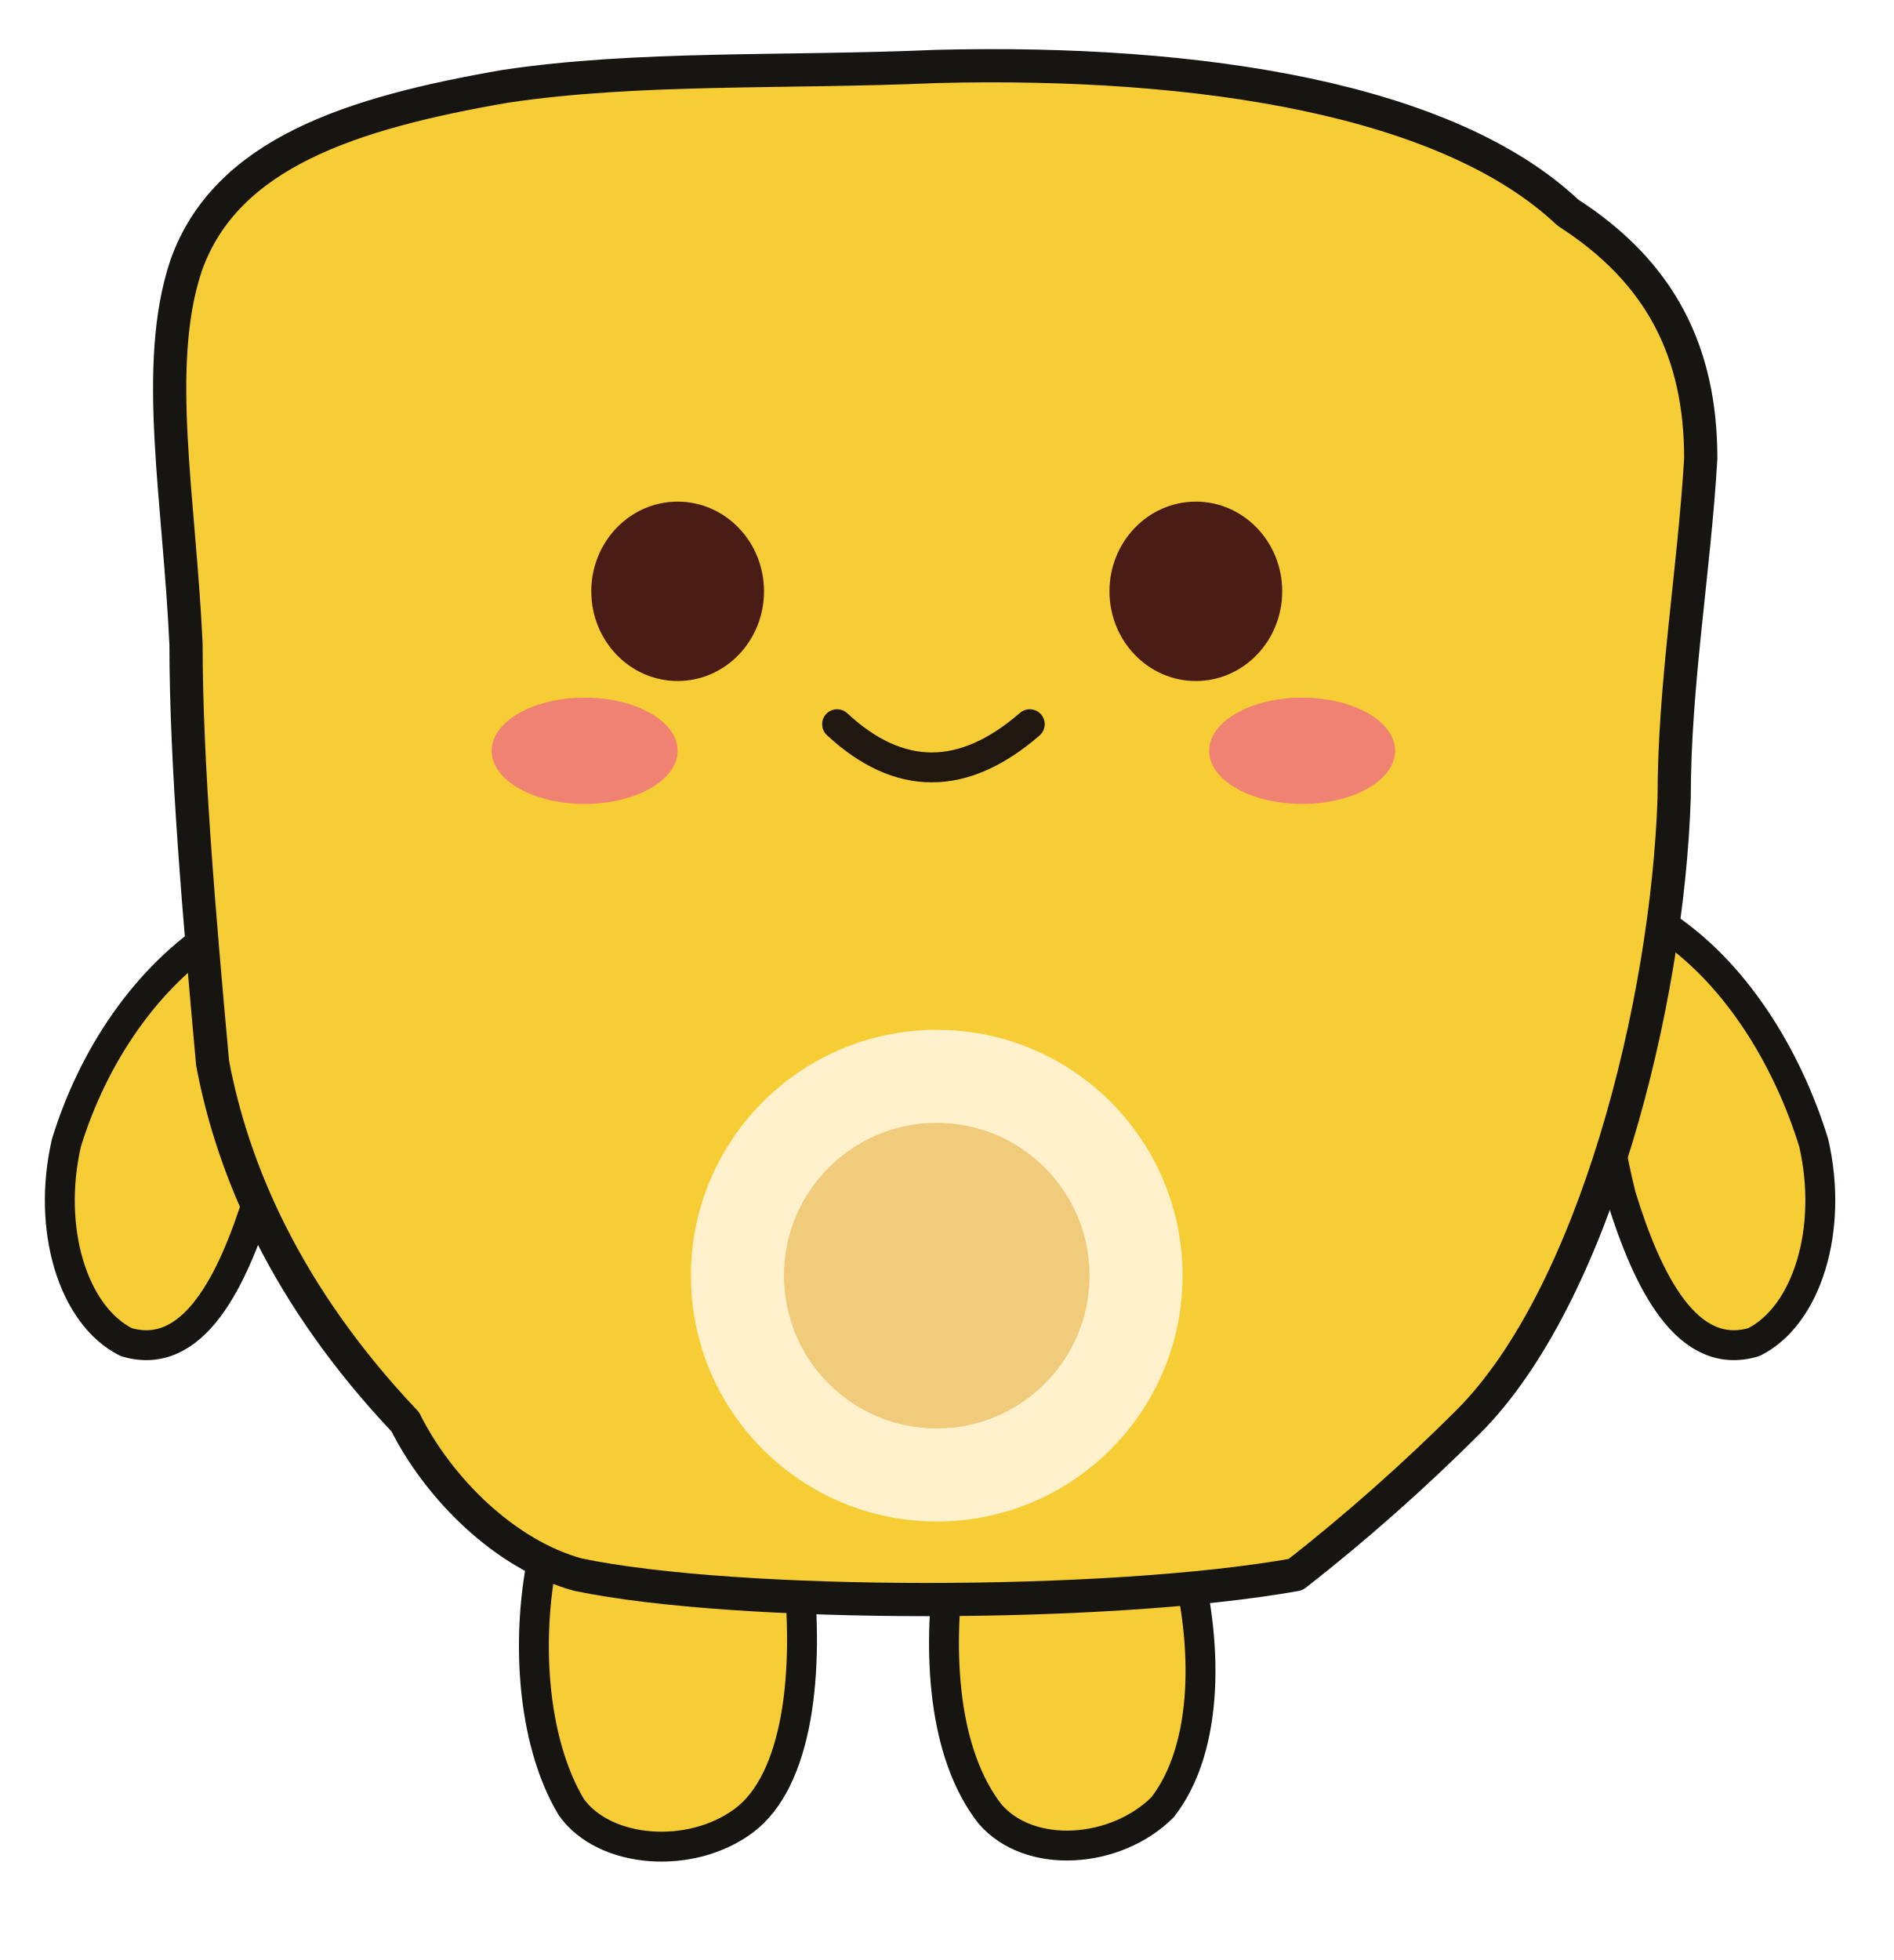
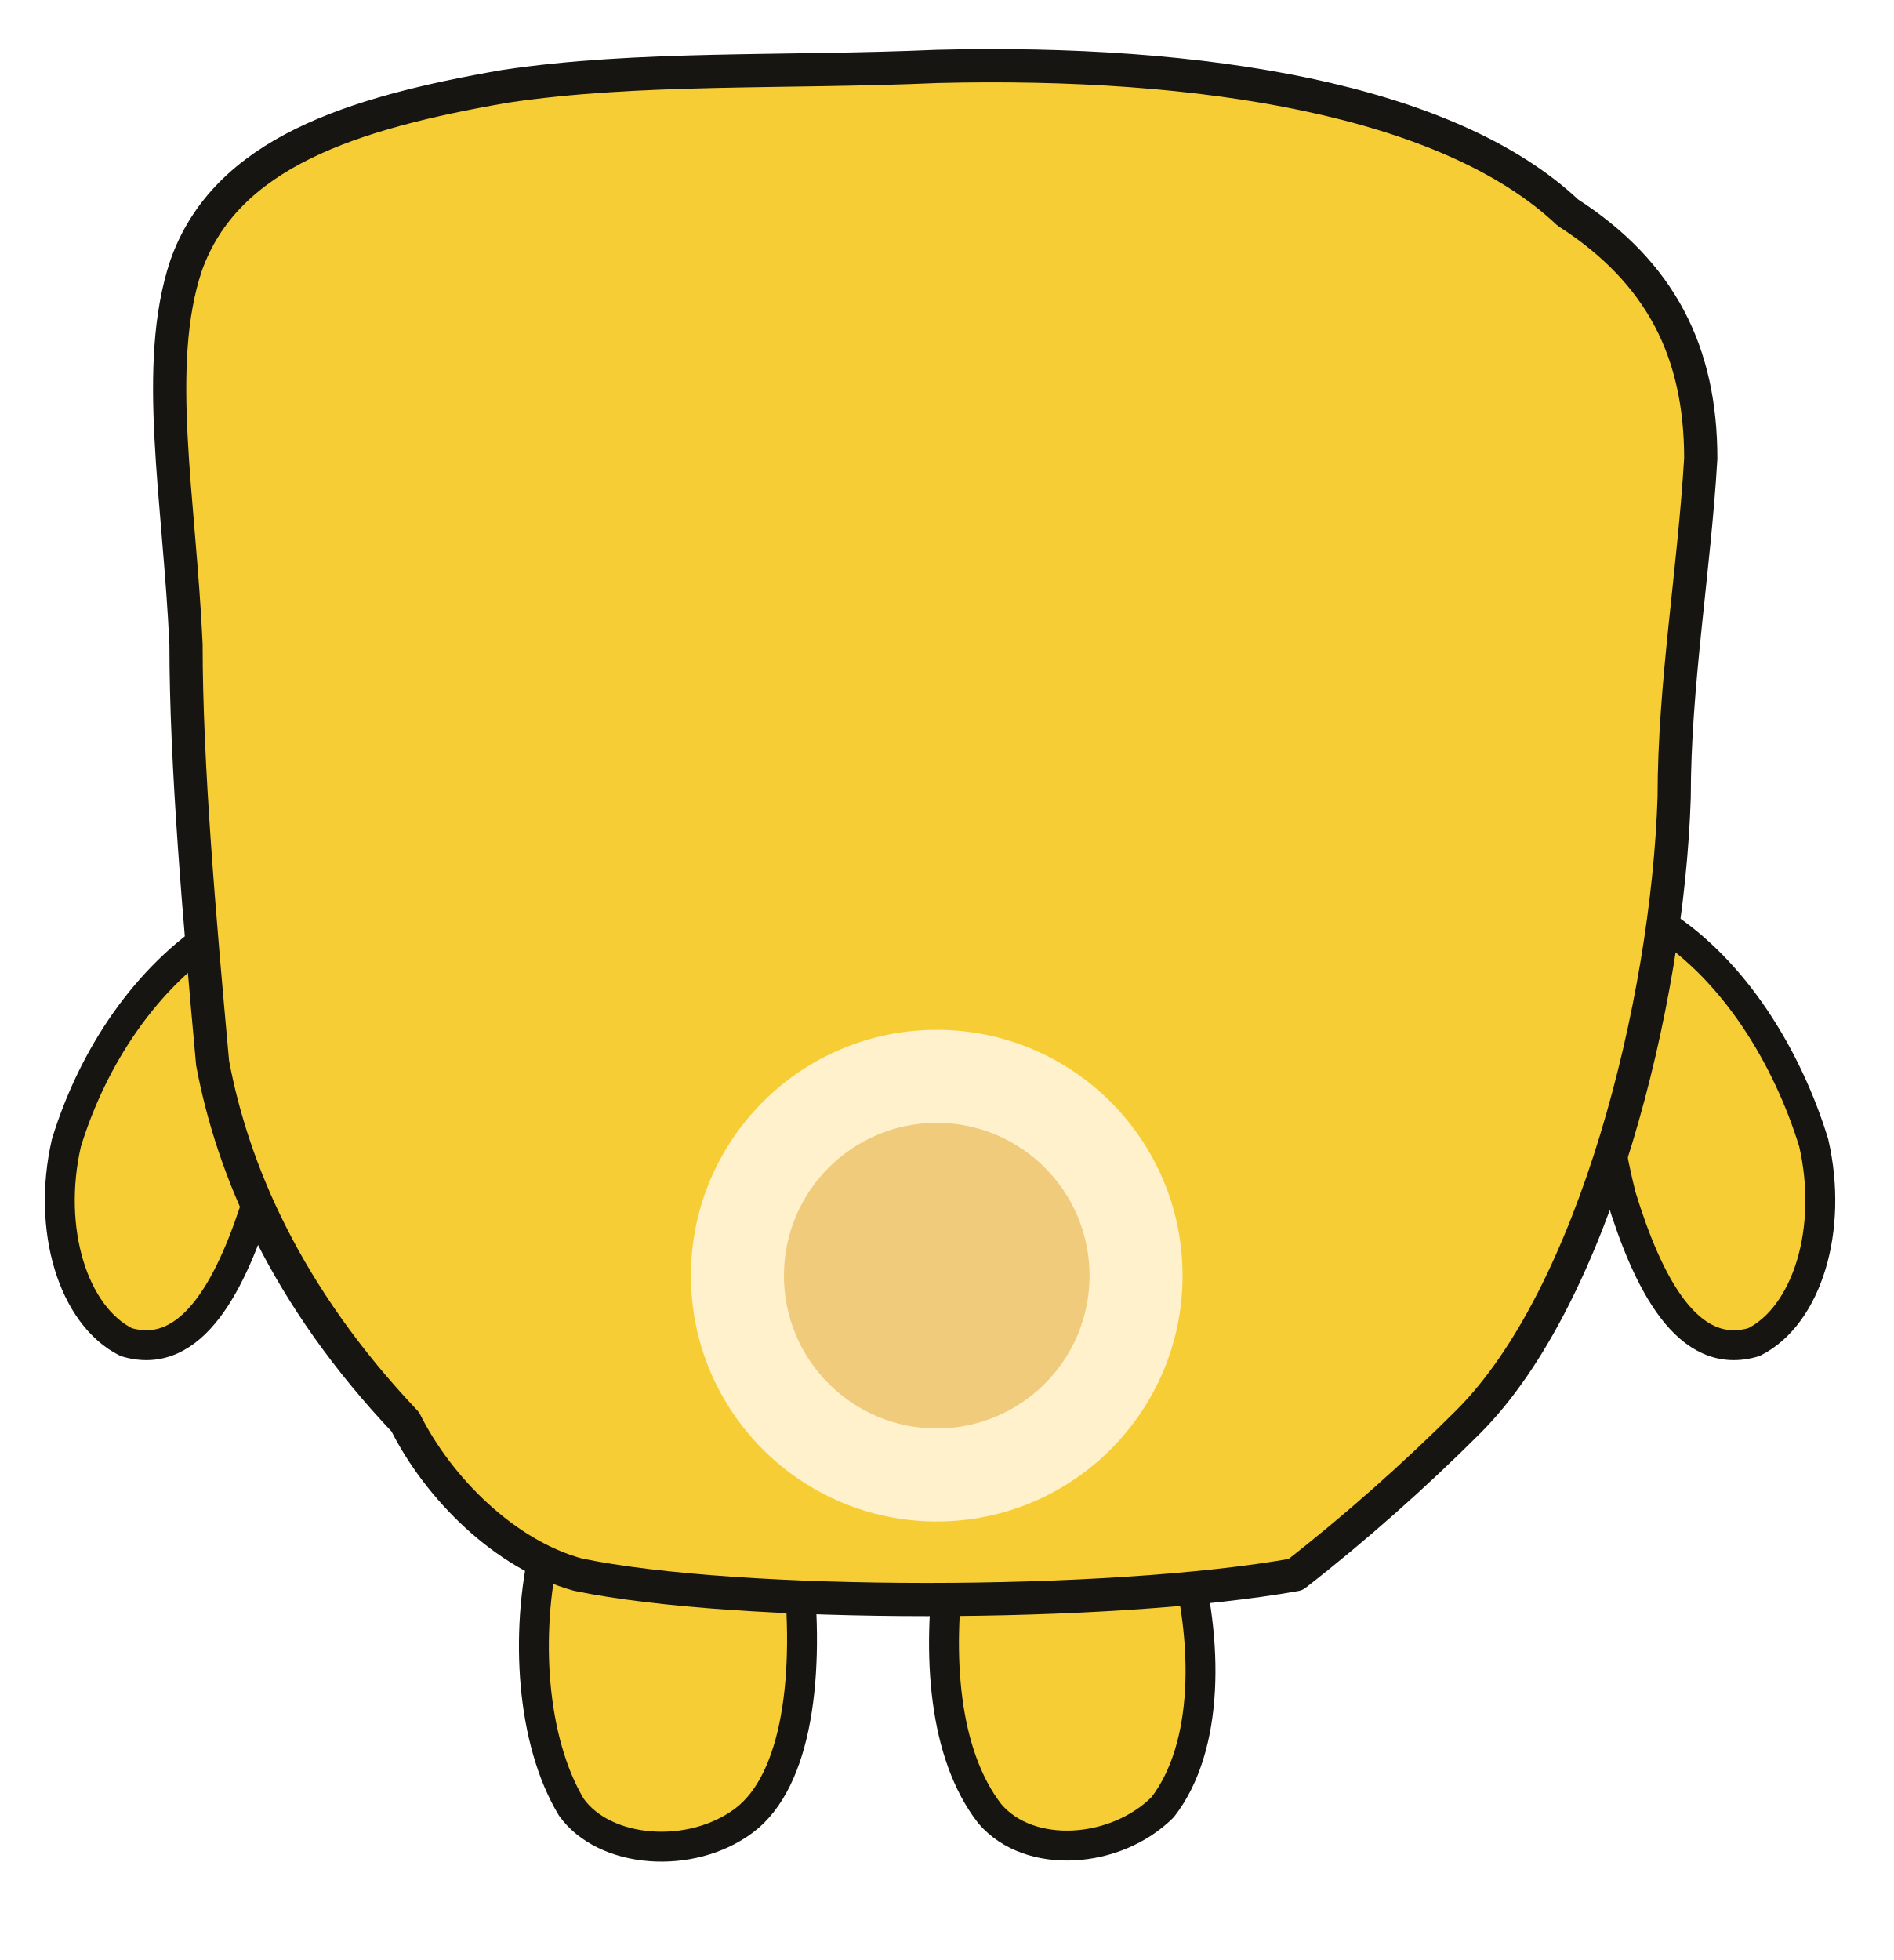
<svg xmlns="http://www.w3.org/2000/svg" width="285" height="295" viewBox="0 0 285 295">
  <g transform="translate(-390 -380)">
    <g id="body">
      <g id="arm-left">
        <path id="arm-left-art" d="M423 520 C412 527 404 539 400 552 C397 565 401 578 409 582 C419 585 425 573 429 560 C432 548 433 536 430 528 Z" fill="#f7cd36" stroke="#171511" stroke-width="4.5" stroke-linejoin="round" />
      </g>
      <g id="arm-right">
        <path id="arm-right-art" d="M640 519 C651 526 659 539 663 552 C666 565 662 578 654 582 C644 585 638 573 634 560 C631 548 630 536 633 528 Z" fill="#f7cd36" stroke="#171511" stroke-width="4.5" stroke-linejoin="round" />
      </g>
      <g id="foot-left">
        <path id="foot-left-art" d="M472 613 C469 626 470 642 476 652 C481 659 494 660 502 654 C510 648 512 632 510 615 Z" fill="#f7cd36" stroke="#171511" stroke-width="4.5" stroke-linejoin="round" />
      </g>
      <g id="foot-right">
        <path id="foot-right-art" d="M533 615 C531 629 532 644 539 653 C545 660 558 659 565 652 C572 643 572 627 568 613 Z" fill="#f7cd36" stroke="#171511" stroke-width="4.5" stroke-linejoin="round" />
      </g>
      <path id="corn-body-outline" d="M531 390 C571 389 608 395 626 412 C640 421 646 433 646 449 C645 466 642 483 642 500 C641 531 630 575 611 594 C603 602 594 610 585 617 C557 622 501 622 477 617 C466 614 456 604 451 594 C433 575 425 556 422 540 C420 518 418 495 418 477 C417 455 413 435 418 420 C424 403 443 397 466 393 C486 390 508 391 531 390 Z" fill="#f7cd36" stroke="#171511" stroke-width="5" stroke-linejoin="round" />
-       <g id="face-neutral">
-         <ellipse data-paint-region="element-cheeks" id="cheek-left" cx="478" cy="493" rx="14" ry="8" fill="#ef8273" />
-         <ellipse data-paint-region="element-cheeks" id="cheek-right" cx="586" cy="493" rx="14" ry="8" fill="#ef8273" />
-         <ellipse id="eye-left" cx="492" cy="469" rx="13" ry="13.5" fill="#4a1c16" />
-         <ellipse id="eye-right" cx="570" cy="469" rx="13" ry="13.5" fill="#4a1c16" />
-         <path id="smile" d="M516 489 Q530 502 545 489" fill="none" stroke="#211711" stroke-width="4.5" stroke-linecap="round" />
-       </g>
-       <g id="face-happy" display="none">
-         <path id="face-happy-eye-left" d="M479 469 Q492 456 505 469" fill="none" stroke="#211711" stroke-width="2.6" stroke-linecap="round" stroke-linejoin="round" />
-         <path id="face-happy-eye-right" d="M557 469 Q570 456 583 469" fill="none" stroke="#211711" stroke-width="2.6" stroke-linecap="round" stroke-linejoin="round" />
-         <path id="face-happy-mouth" d="M515.96 492 Q530 502.556 544.04 492" fill="none" stroke="#211711" stroke-width="2.6" stroke-linecap="round" stroke-linejoin="round" />
-         <ellipse data-paint-region="element-cheeks" id="face-happy-cheek-left" cx="471.2" cy="487.85" rx="7.54" ry="3.64" fill="#ef8273" />
-         <ellipse data-paint-region="element-cheeks" id="face-happy-cheek-right" cx="590.8" cy="487.85" rx="7.54" ry="3.64" fill="#ef8273" />
-       </g>
-       <g id="face-focused" display="none">
-         <path id="face-focused-eye-left" d="M479 463.15 L505 470.3" fill="none" stroke="#211711" stroke-width="2.6" stroke-linecap="round" stroke-linejoin="round" />
-         <path id="face-focused-eye-right" d="M557 463.15 L557 470.3" fill="none" stroke="#211711" stroke-width="2.6" stroke-linecap="round" stroke-linejoin="round" />
-         <path id="face-focused-mouth" d="M518.206 492 L541.794 492" fill="none" stroke="#211711" stroke-width="2.6" stroke-linecap="round" stroke-linejoin="round" />
-       </g>
-       <g id="face-attack" display="none">
-         <ellipse id="face-attack-eye-left" cx="492" cy="469" rx="9.36" ry="13" fill="none" stroke="#211711" stroke-width="2.6" />
-         <ellipse id="face-attack-eye-right" cx="570" cy="469" rx="9.36" ry="13" fill="none" stroke="#211711" stroke-width="2.6" />
-         <path id="face-attack-mouth" d="M515.96 492 L523.822 495.393 L531.404 492 L538.424 495.016 L544.04 492" fill="none" stroke="#211711" stroke-width="2.6" stroke-linecap="round" stroke-linejoin="round" />
-       </g>
-       <g id="face-surprised" display="none">
-         <ellipse id="face-surprised-eye-left" cx="492" cy="469" rx="9.36" ry="13" fill="none" stroke="#211711" stroke-width="2.6" />
-         <ellipse id="face-surprised-eye-right" cx="570" cy="469" rx="9.36" ry="13" fill="none" stroke="#211711" stroke-width="2.6" />
-         <ellipse id="face-surprised-mouth" cx="530" cy="492" rx="7.582" ry="5.655" fill="none" stroke="#211711" stroke-width="2.6" />
-       </g>
-       <g id="face-hurt" display="none">
-         <path id="face-hurt-eye-left" d="M479 469 L505 469" fill="none" stroke="#211711" stroke-width="2.6" stroke-linecap="round" stroke-linejoin="round" />
-         <path id="face-hurt-eye-right" d="M557 469 L583 469" fill="none" stroke="#211711" stroke-width="2.6" stroke-linecap="round" stroke-linejoin="round" />
-         <path id="face-hurt-mouth" d="M515.96 493.508 Q530 485.968 544.04 493.508" fill="none" stroke="#211711" stroke-width="2.6" stroke-linecap="round" stroke-linejoin="round" />
-       </g>
-       <g id="face-hungry" display="none">
-         <ellipse data-paint-region="element-cheeks" id="face-hungry-cheek-left" cx="478" cy="493" rx="14" ry="8" fill="#ef8273" />
-         <ellipse data-paint-region="element-cheeks" id="face-hungry-cheek-right" cx="586" cy="493" rx="14" ry="8" fill="#ef8273" />
-         <ellipse id="face-hungry-eye-left" cx="492" cy="469" rx="13" ry="13.5" fill="#4a1c16" />
-         <ellipse id="face-hungry-eye-right" cx="570" cy="469" rx="13" ry="13.5" fill="#4a1c16" />
-         <circle id="face-hungry-eye-glint-left" cx="488" cy="464" r="4" fill="#fff5d8" />
-         <circle id="face-hungry-eye-glint-right" cx="566" cy="464" r="4" fill="#fff5d8" />
-         <path id="face-hungry-brow-left" d="M481 450 Q492 454 503 453" fill="none" stroke="#211711" stroke-width="3.2" stroke-linecap="round" />
-         <path id="face-hungry-brow-right" d="M559 453 Q570 454 581 450" fill="none" stroke="#211711" stroke-width="3.2" stroke-linecap="round" />
-         <path id="face-hungry-mouth" d="M526 489 Q531 493 536 489" fill="none" stroke="#211711" stroke-width="3.4" stroke-linecap="round" />
-       </g>
-       <g id="face-dead" display="none">
-         <path id="face-dead-eye-left" d="M479 456 L505 482 M505 456 L479 482" fill="none" stroke="#211711" stroke-width="2.6" stroke-linecap="round" stroke-linejoin="round" />
-         <path id="face-dead-eye-right" d="M557 456 L583 482 M583 456 L557 482" fill="none" stroke="#211711" stroke-width="2.6" stroke-linecap="round" stroke-linejoin="round" />
-         <path id="face-dead-mouth" d="M518.206 492 L541.794 492" fill="none" stroke="#211711" stroke-width="2.6" stroke-linecap="round" stroke-linejoin="round" />
-       </g>
      <g id="kernel-mark">
        <circle id="kernel-ring" cx="531" cy="572" r="37" fill="#fff1cc" />
        <circle id="kernel-center" cx="531" cy="572" r="23" fill="#f0cb7b" />
      </g>
    </g>
  </g>
</svg>
